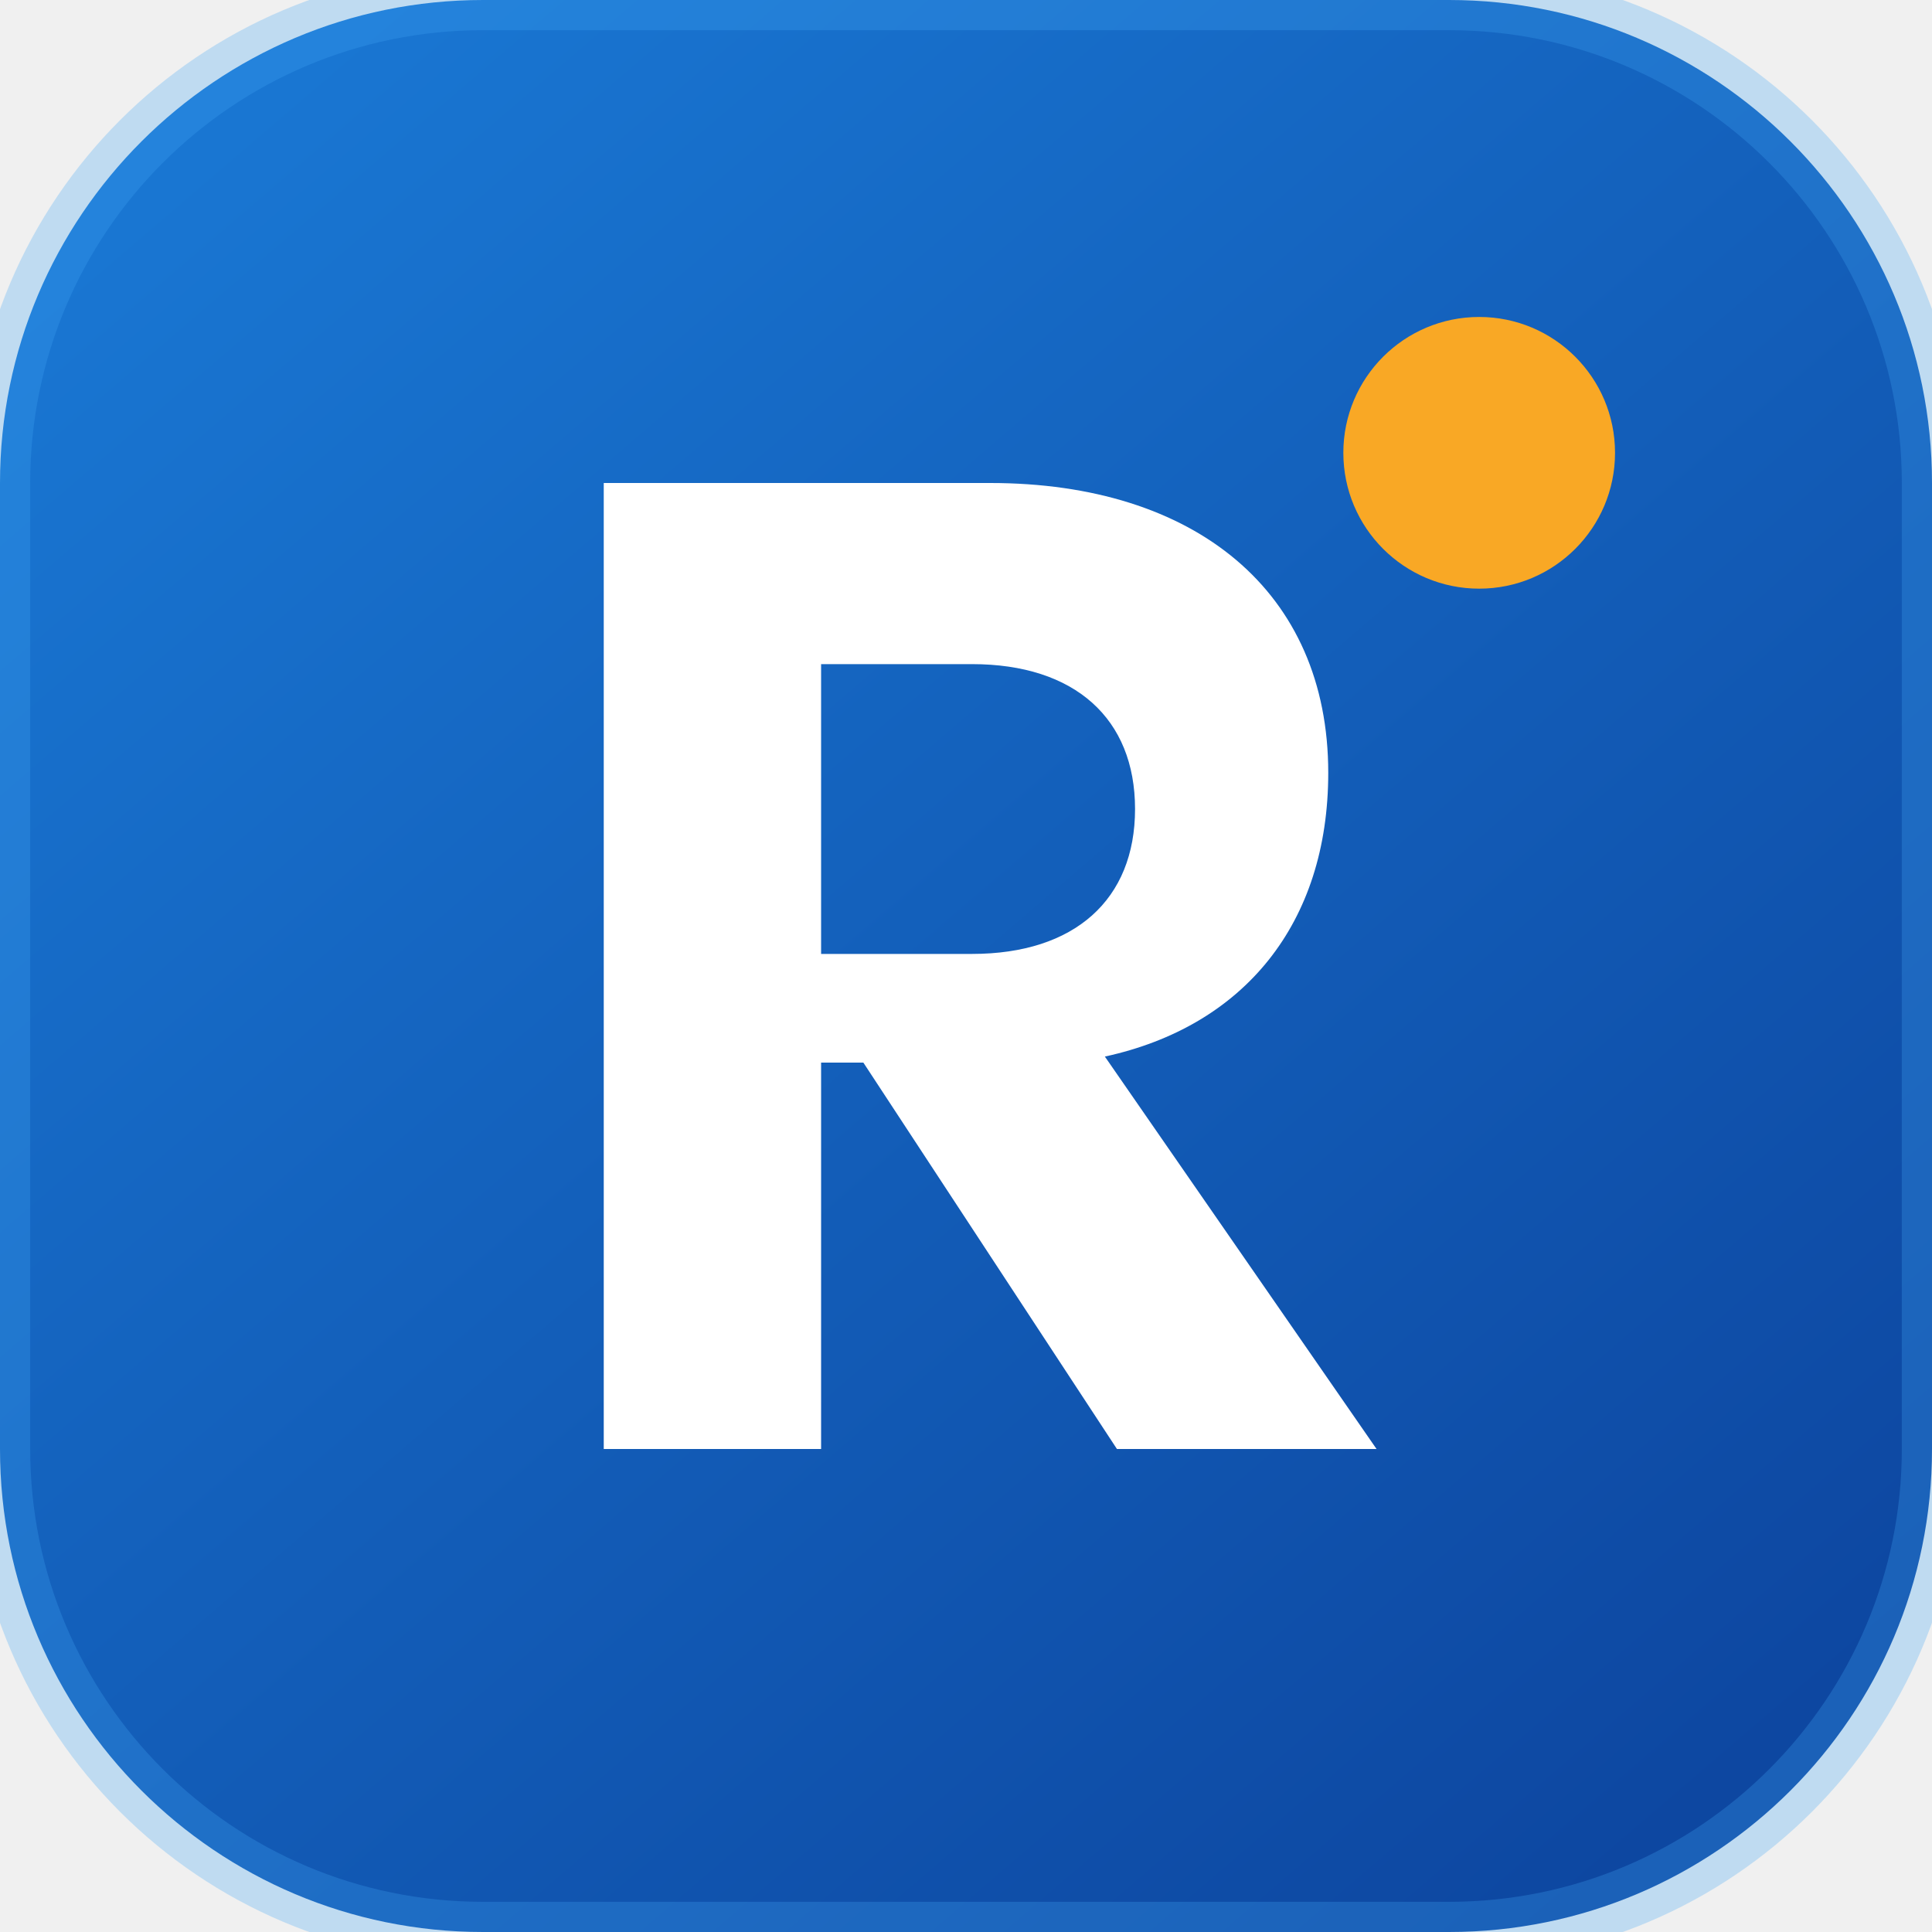
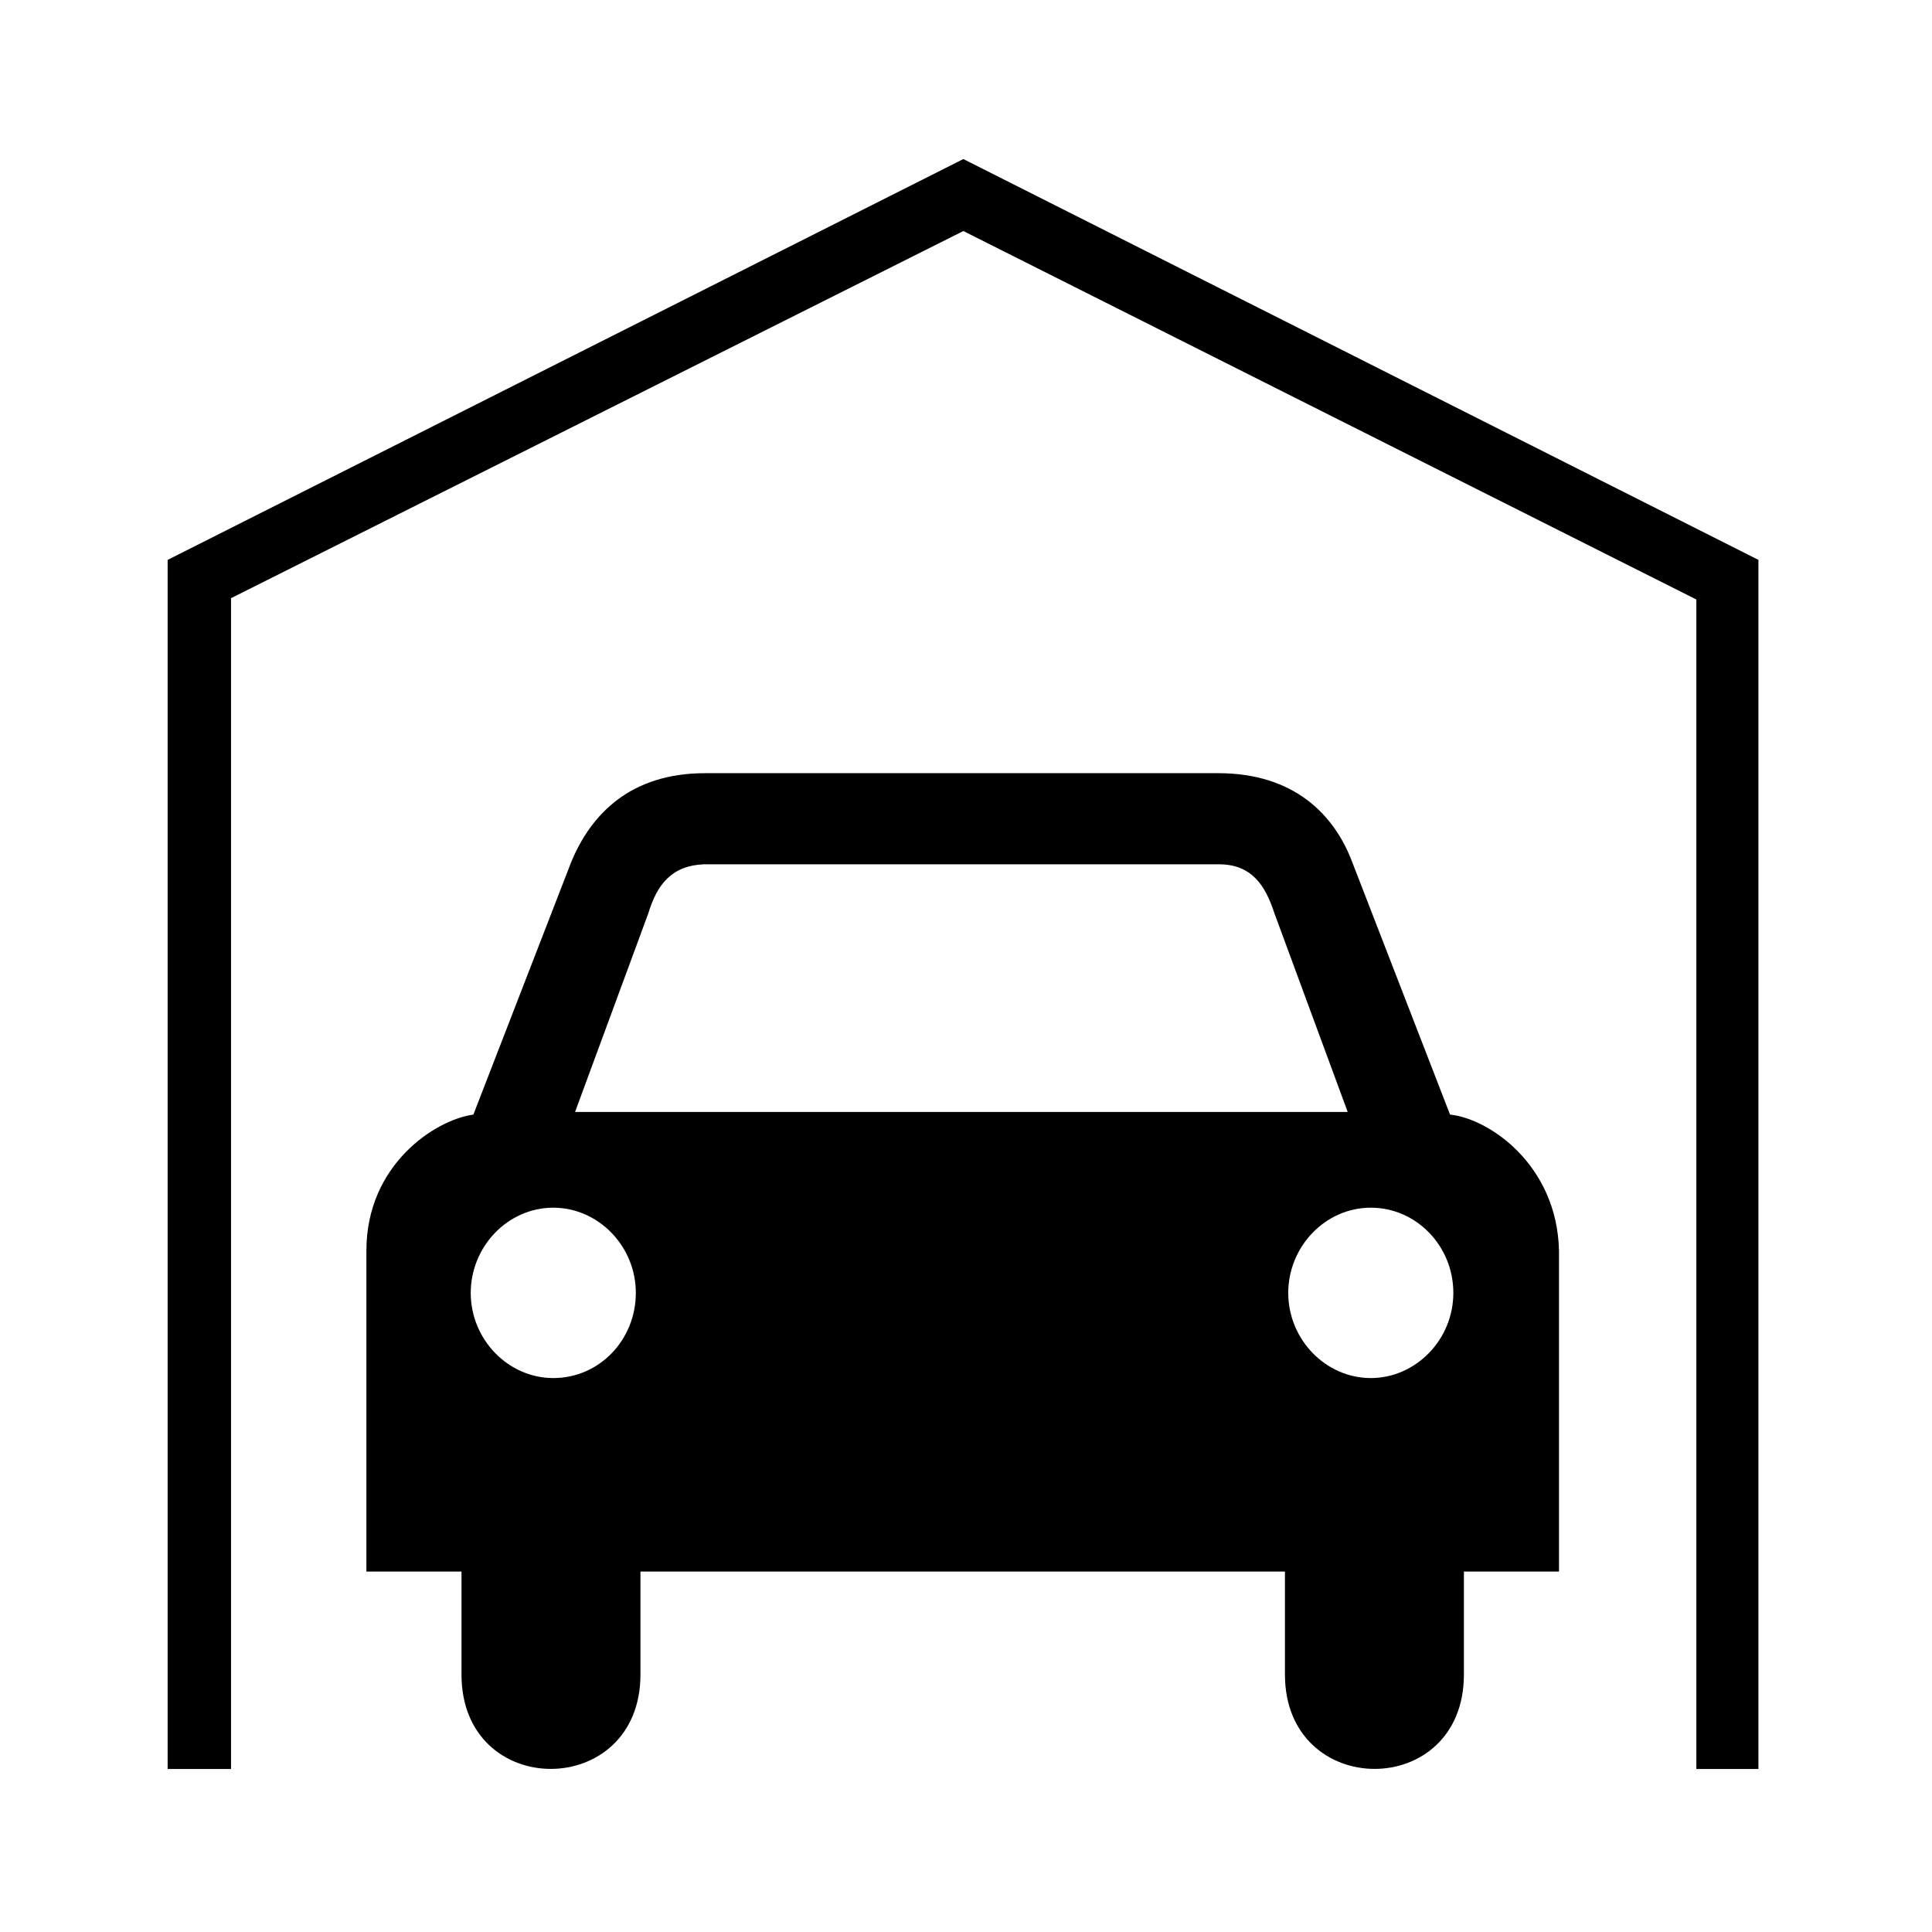
<svg xmlns="http://www.w3.org/2000/svg" viewBox="0 0 32 32" role="img" aria-label="Smart Parking">
-   <defs>
-     <linearGradient id="sp-bg" x1="4" y1="2" x2="28" y2="30" gradientUnits="userSpaceOnUse">
-       <stop offset="0%" stop-color="#1976D2" />
-       <stop offset="100%" stop-color="#0D47A1" />
-     </linearGradient>
-   </defs>
-   <rect width="32" height="32" rx="8" fill="url(#sp-bg)" />
-   <rect width="32" height="32" rx="8" fill="none" stroke="#42A5F5" stroke-opacity="0.28" />
-   <path fill="#FFFFFF" d="M10 8h6.4c3.4 0 5.6 1.8 5.6 4.8 0 2.5-1.4 4.2-3.7 4.7L22.8 24h-4.3l-4.2-6.4H13.6V24H10V8zm3.6 7.8h2.5c1.7 0 2.7-.9 2.7-2.4 0-1.5-1-2.4-2.7-2.4h-2.5v4.8z" />
-   <circle cx="24.5" cy="7.5" r="2.25" fill="#F9A825" />
+   <rect width="32" height="32" fill="#FFFFFF" />
+   <svg x="2" y="2" width="28" height="28" viewBox="-351 153 256 256" aria-hidden="true">
+     <path fill="#000000" d="M-223.4,158.8l-120.5,60.7v183.1h9.6V225.3l110.9-55.6l111,55.8v177.1h9.4V219.5L-223.4,158.8z M-149.7,303.5l-14.8-38.2c-2.7-7.2-8.8-13.5-20.3-13.5h-20.9h-35.7h-21.1c-11.3,0-17.3,6.2-20.3,13.5l-14.8,38.2c-5.8,0.8-16.2,7.6-16.2,20.6v48.6h14.4v15.6c0,19.1,27.1,19,27.1,0v-15.6h48.8h48.8v15.6c0,19,27.1,19.1,27.1,0v-15.6h14.4v-48.6C-133.5,311.1-143.8,304.1-149.7,303.5z M-285.5,343.4c-6.8,0-12.5-5.8-12.5-12.9c0-7,5.6-12.9,12.5-12.9c6.8,0,12.5,5.8,12.5,12.9C-273,337.6-278.5,343.4-285.5,343.4z M-223.7,303.1h-58.5l11.1-30.1c1.3-4.3,3.5-7.2,8.4-7.4h39h39c4.9,0,7,3.1,8.4,7.4l11.1,30.1H-223.7z M-161.7,343.4c-6.8,0-12.5-5.8-12.5-12.9c0-7,5.6-12.9,12.5-12.9s12.5,5.8,12.5,12.9C-149.2,337.6-154.9,343.4-161.7,343.4z" />
+   </svg>
</svg>
